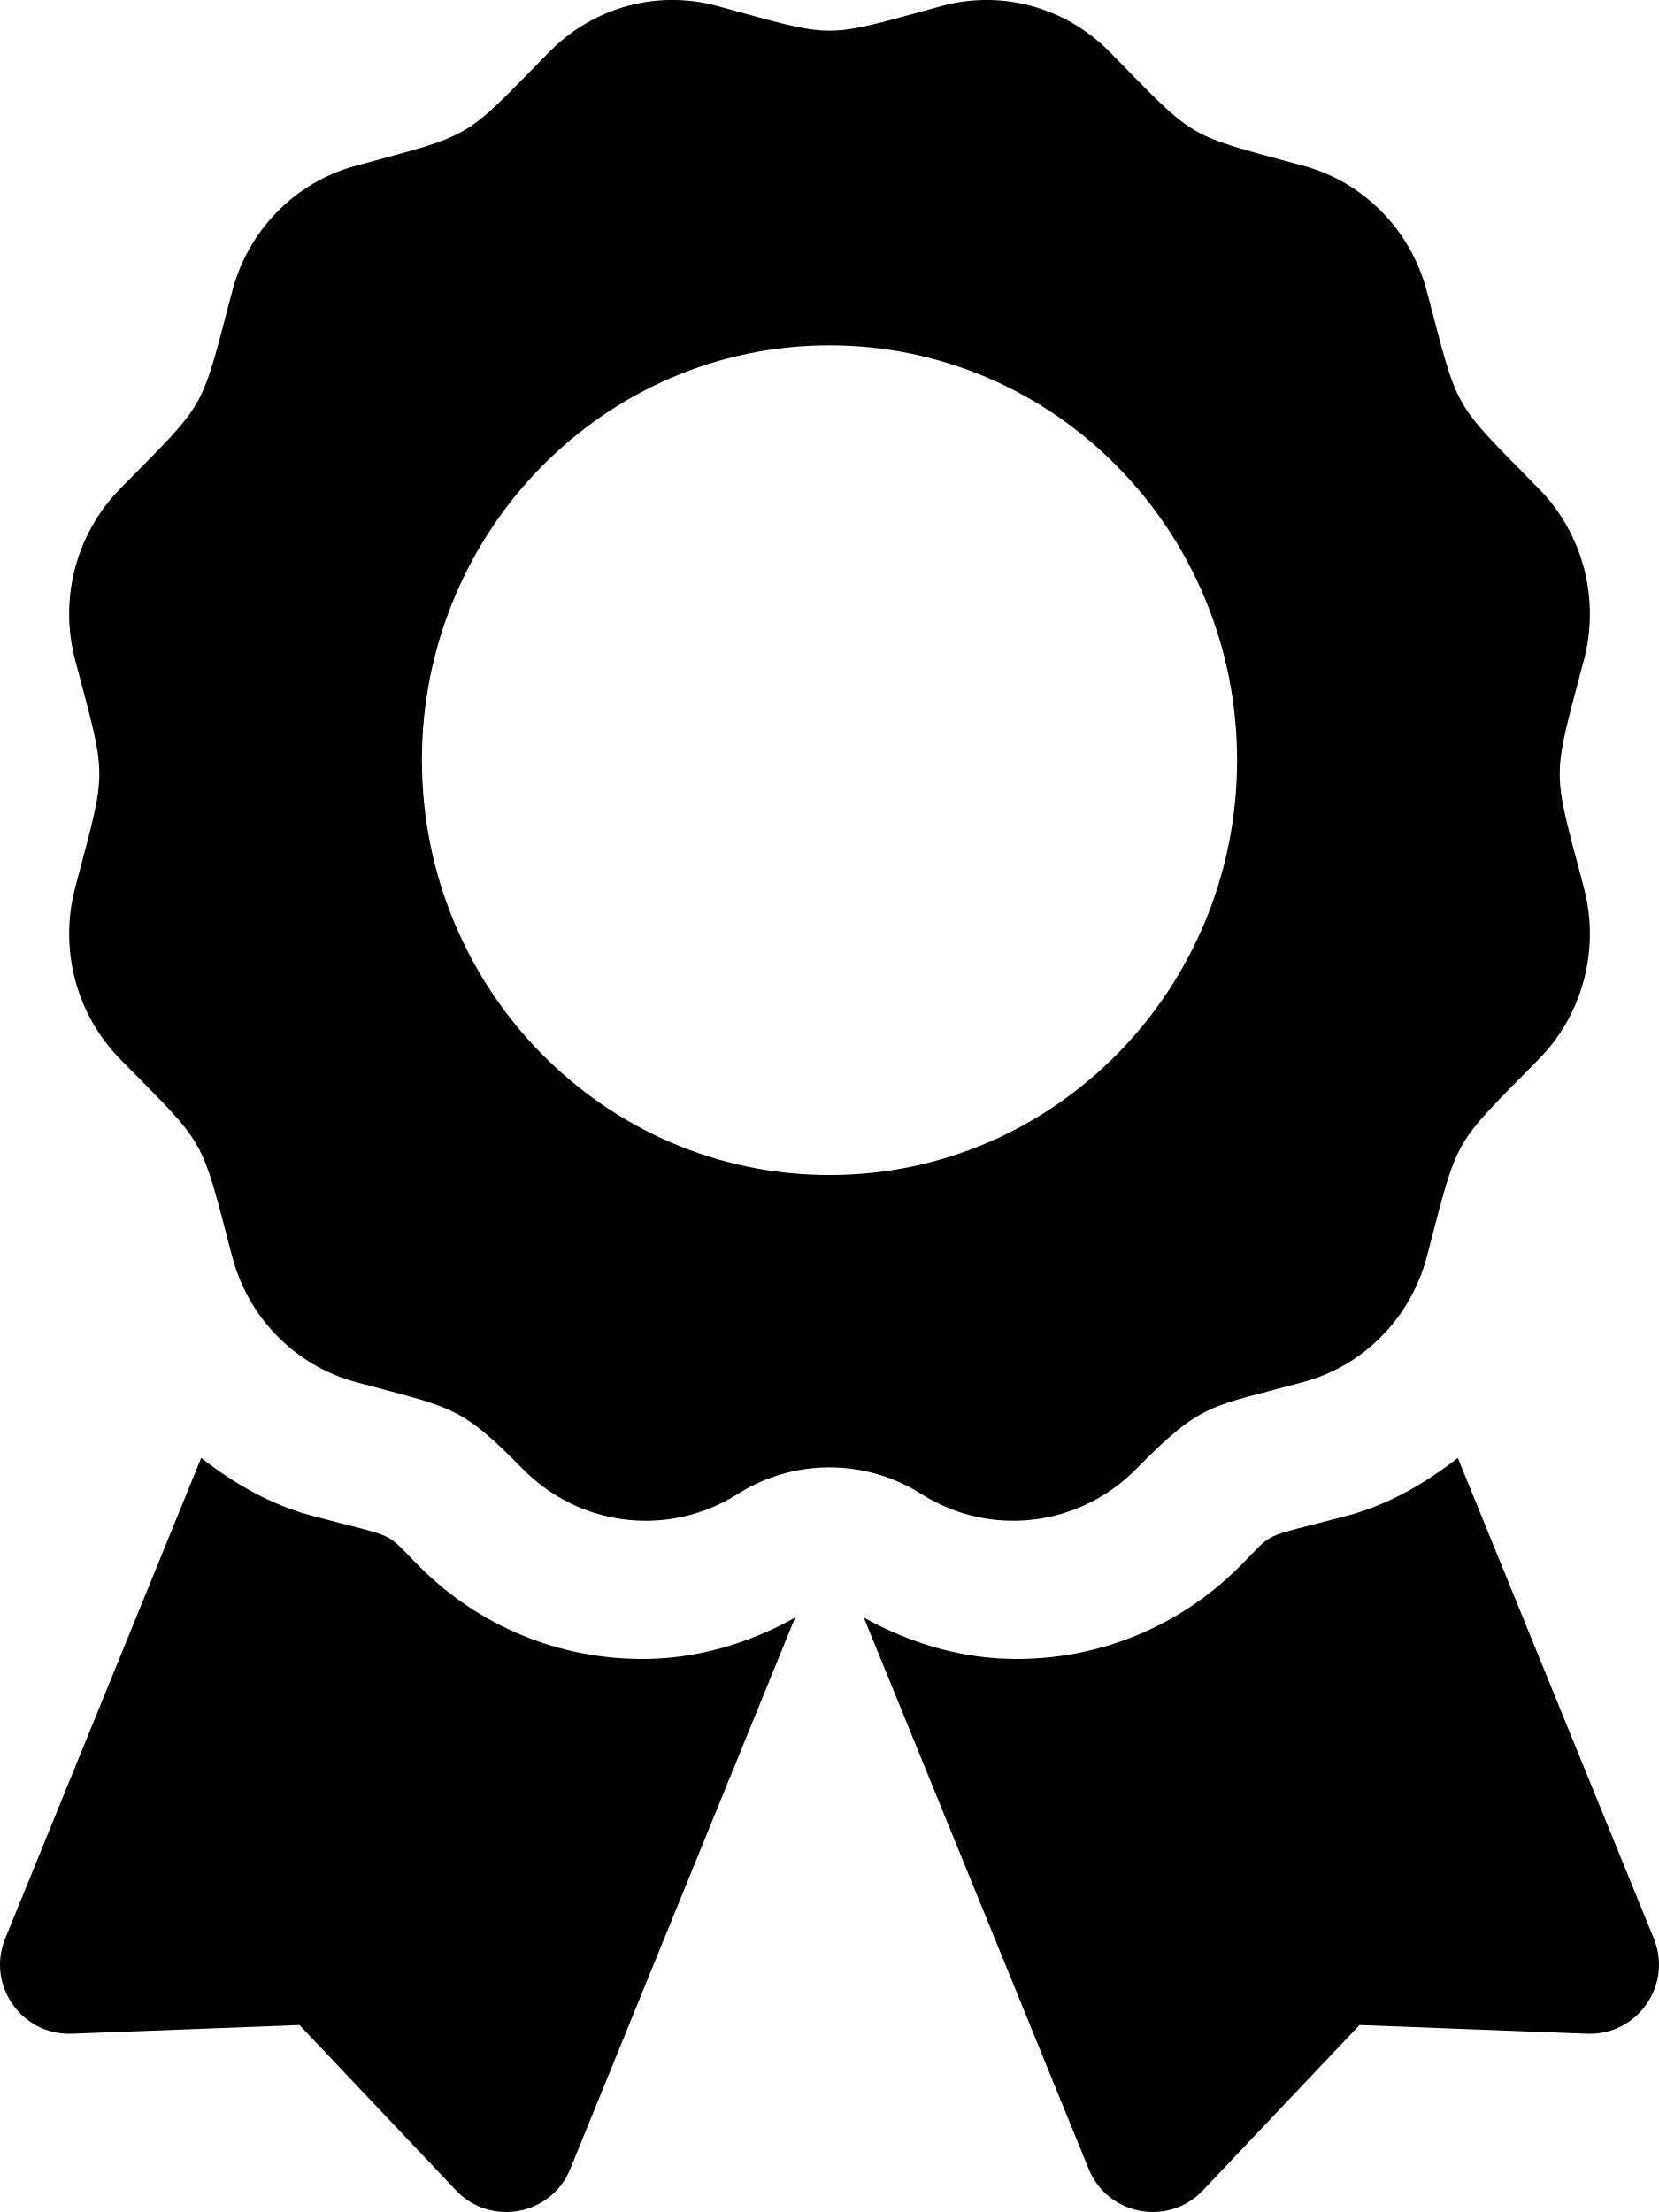
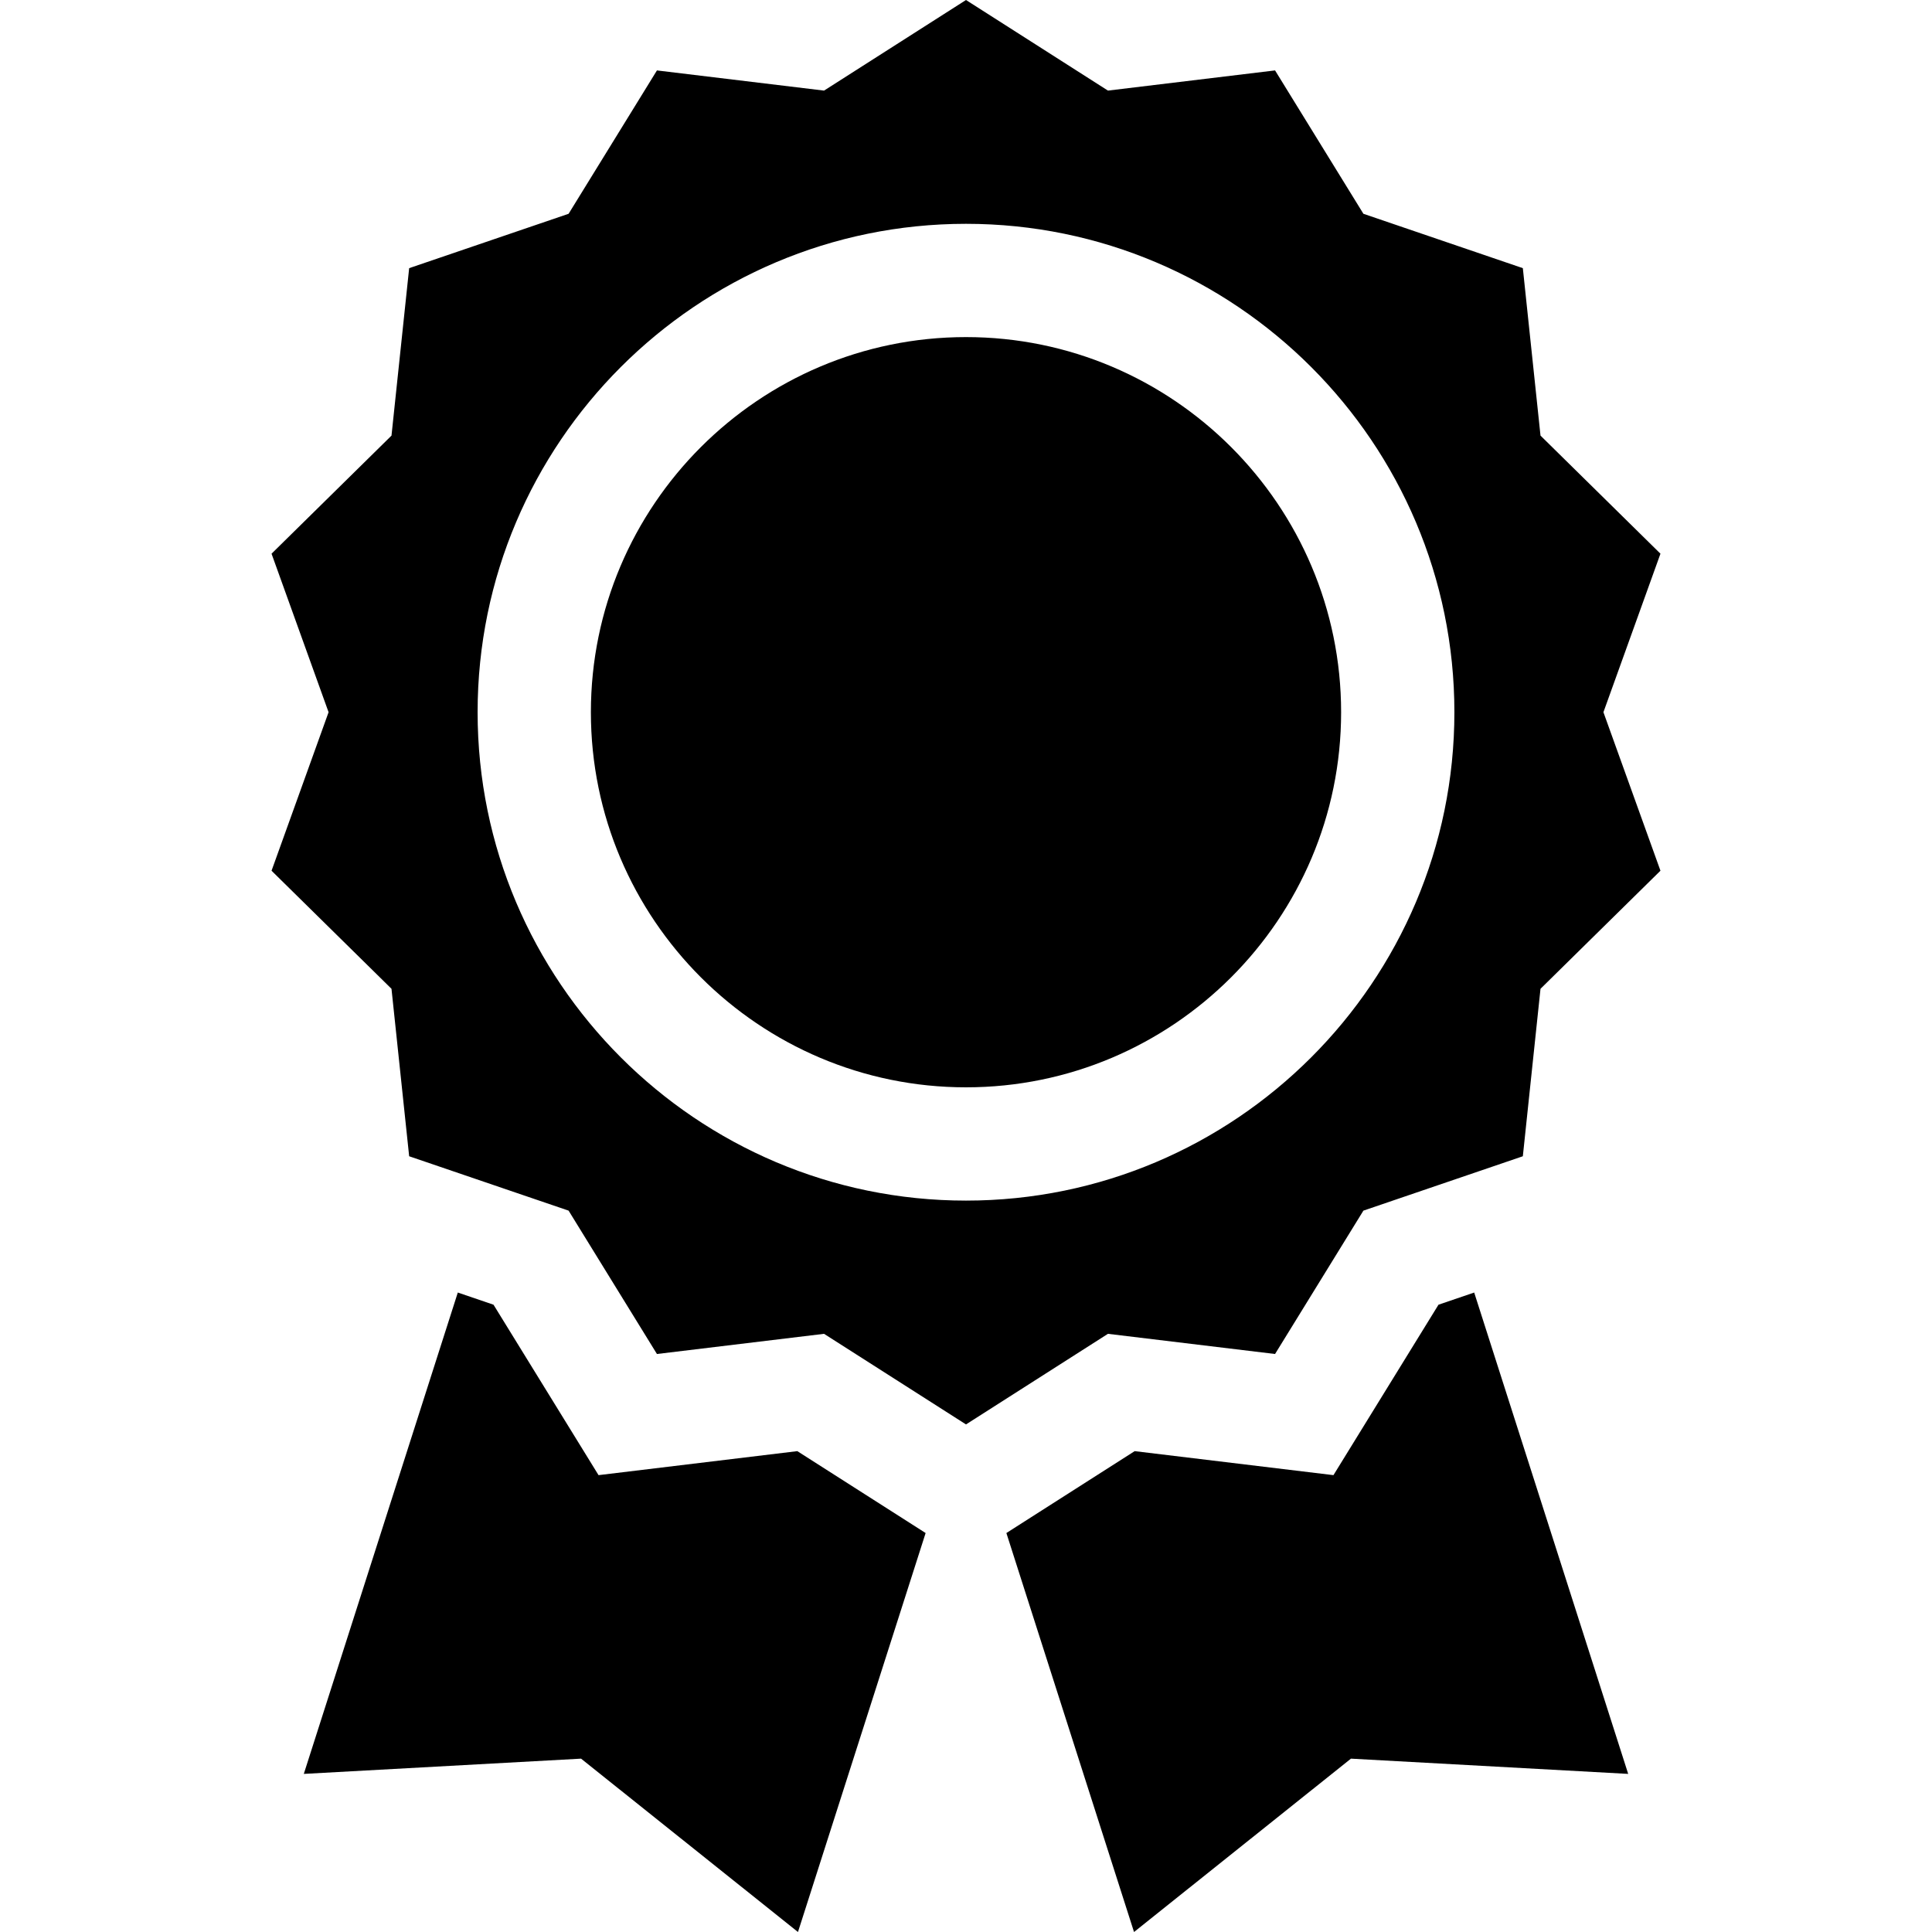
- <svg xmlns="http://www.w3.org/2000/svg" aria-hidden="true" focusable="false" data-prefix="fas" data-icon="award" class="svg-inline--fa fa-award fa-w-12" role="img" viewBox="0 0 384 512">
-   <path fill="currentColor" d="M97.12 362.63c-8.69-8.69-4.16-6.24-25.12-11.85-9.51-2.55-17.87-7.45-25.43-13.32L1.2 448.7c-4.39 10.77 3.81 22.47 15.43 22.03l52.69-2.01L105.56 507c8 8.44 22.04 5.81 26.43-4.96l52.05-127.62c-10.84 6.04-22.87 9.58-35.31 9.58-19.5 0-37.82-7.59-51.61-21.37zM382.8 448.7l-45.37-111.24c-7.56 5.88-15.92 10.77-25.43 13.32-21.07 5.64-16.45 3.18-25.12 11.85-13.79 13.78-32.12 21.37-51.62 21.37-12.44 0-24.47-3.55-35.31-9.58L252 502.04c4.39 10.77 18.44 13.4 26.43 4.96l36.25-38.28 52.69 2.01c11.62.44 19.82-11.27 15.43-22.03zM263 340c15.28-15.55 17.03-14.21 38.79-20.14 13.89-3.79 24.75-14.84 28.47-28.98 7.48-28.4 5.54-24.97 25.95-45.75 10.17-10.35 14.14-25.44 10.42-39.58-7.47-28.38-7.48-24.42 0-52.83 3.72-14.14-.25-29.23-10.42-39.58-20.41-20.78-18.47-17.36-25.95-45.75-3.72-14.14-14.58-25.19-28.47-28.98-27.88-7.61-24.52-5.62-44.95-26.41-10.17-10.35-25-14.4-38.89-10.61-27.87 7.6-23.98 7.61-51.9 0-13.89-3.79-28.72.25-38.89 10.61-20.41 20.78-17.05 18.8-44.94 26.41-13.89 3.79-24.75 14.84-28.47 28.98-7.47 28.39-5.54 24.97-25.95 45.75-10.17 10.35-14.15 25.44-10.42 39.58 7.47 28.36 7.48 24.4 0 52.82-3.72 14.14.25 29.23 10.42 39.59 20.41 20.78 18.47 17.35 25.95 45.75 3.72 14.14 14.58 25.19 28.47 28.98C104.6 325.96 106.27 325 121 340c13.23 13.47 33.84 15.88 49.74 5.82a39.676 39.676 0 0 1 42.53 0c15.89 10.06 36.5 7.65 49.73-5.82zM97.66 175.96c0-53.03 42.24-96.02 94.34-96.02s94.34 42.99 94.34 96.02-42.24 96.02-94.34 96.02-94.34-42.99-94.34-96.02z" />
+ <svg xmlns="http://www.w3.org/2000/svg" id="Capa_1" enable-background="new 0 0 512 512" height="512" viewBox="0 0 512 512" width="512">
+   <path d="m337.903 358.822 23.413-37.992 42.252-14.41 4.681-44.377 31.789-31.295-15.114-42.006 15.114-42.007-31.788-31.295-4.681-44.376-42.252-14.41-23.413-37.993-44.285 5.347-37.619-24.008-37.619 24.01-44.284-5.347-23.413 37.992-42.252 14.41-4.681 44.376-31.789 31.295 15.114 42.007-15.114 42.007 31.788 31.294 4.681 44.377 42.252 14.41 23.413 37.992 44.285-5.346 37.619 24.009 37.619-24.009zm-211.332-170.079c0-71.367 58.062-129.429 129.429-129.429s129.429 58.062 129.429 129.429-58.062 129.429-129.429 129.429-129.429-58.062-129.429-129.429z" />
+   <path d="m256 89.333c-54.815 0-99.41 44.595-99.41 99.41s44.595 99.41 99.41 99.41 99.41-44.595 99.41-99.41-44.595-99.41-99.41-99.41z" />
+   <path d="m211.299 384.568-52.68 6.36-27.833-45.167-9.462-3.226-40.813 127.566 73.475-4.041 57.485 45.94 33.828-105.732z" />
+   <path d="m381.214 345.762-27.834 45.166-52.679-6.36-34 21.7 33.828 105.732 57.485-45.94 73.475 4.041-40.813-127.566z" />
</svg>
